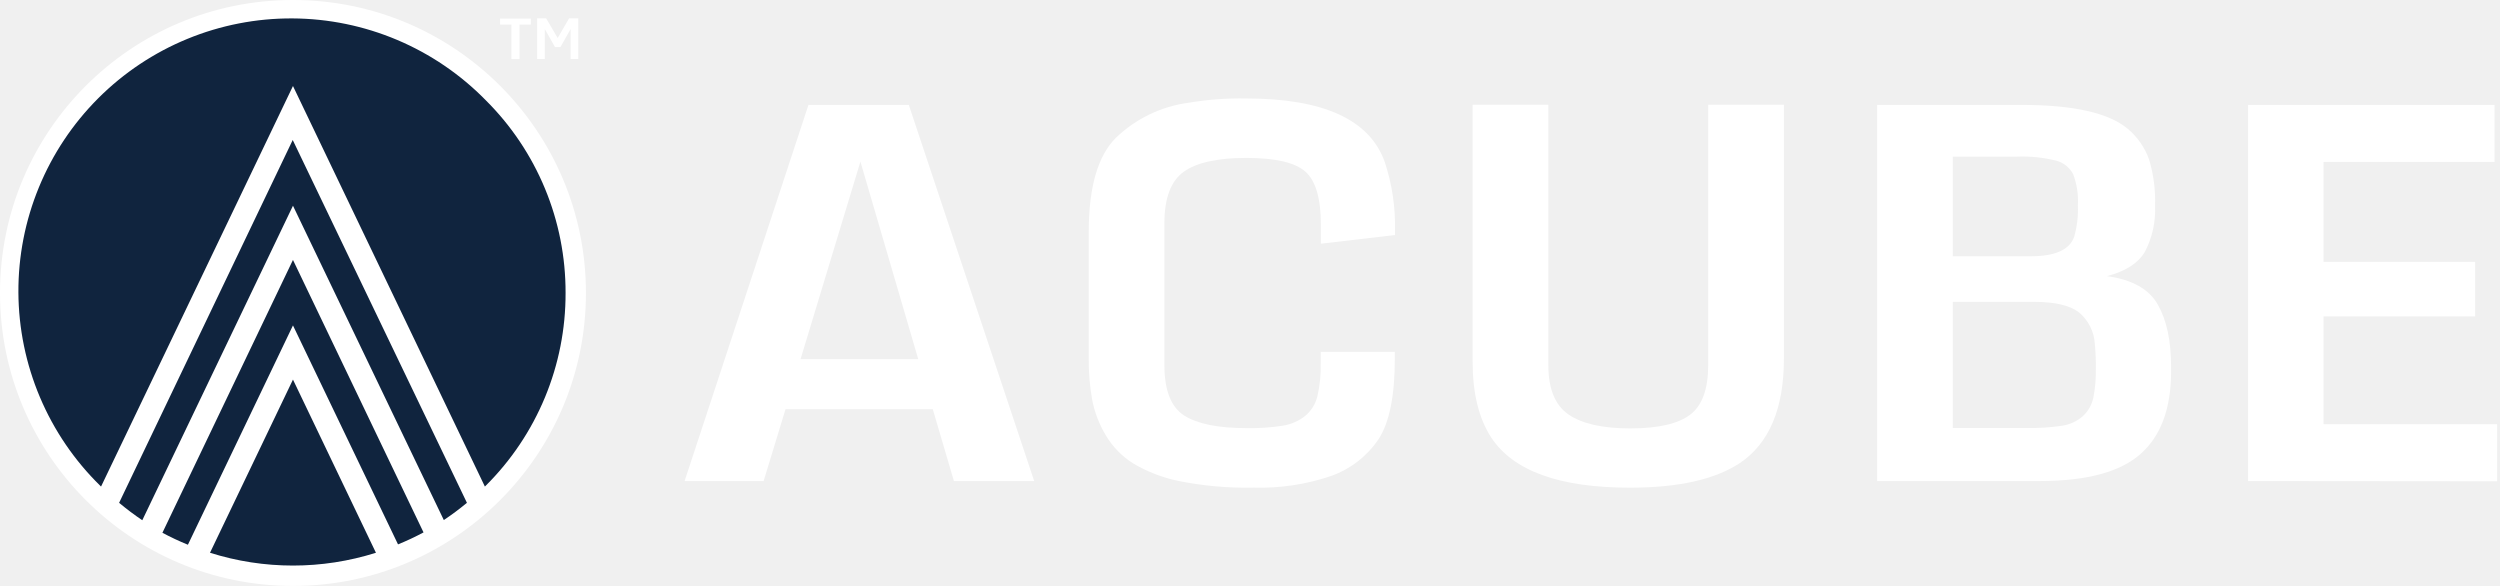
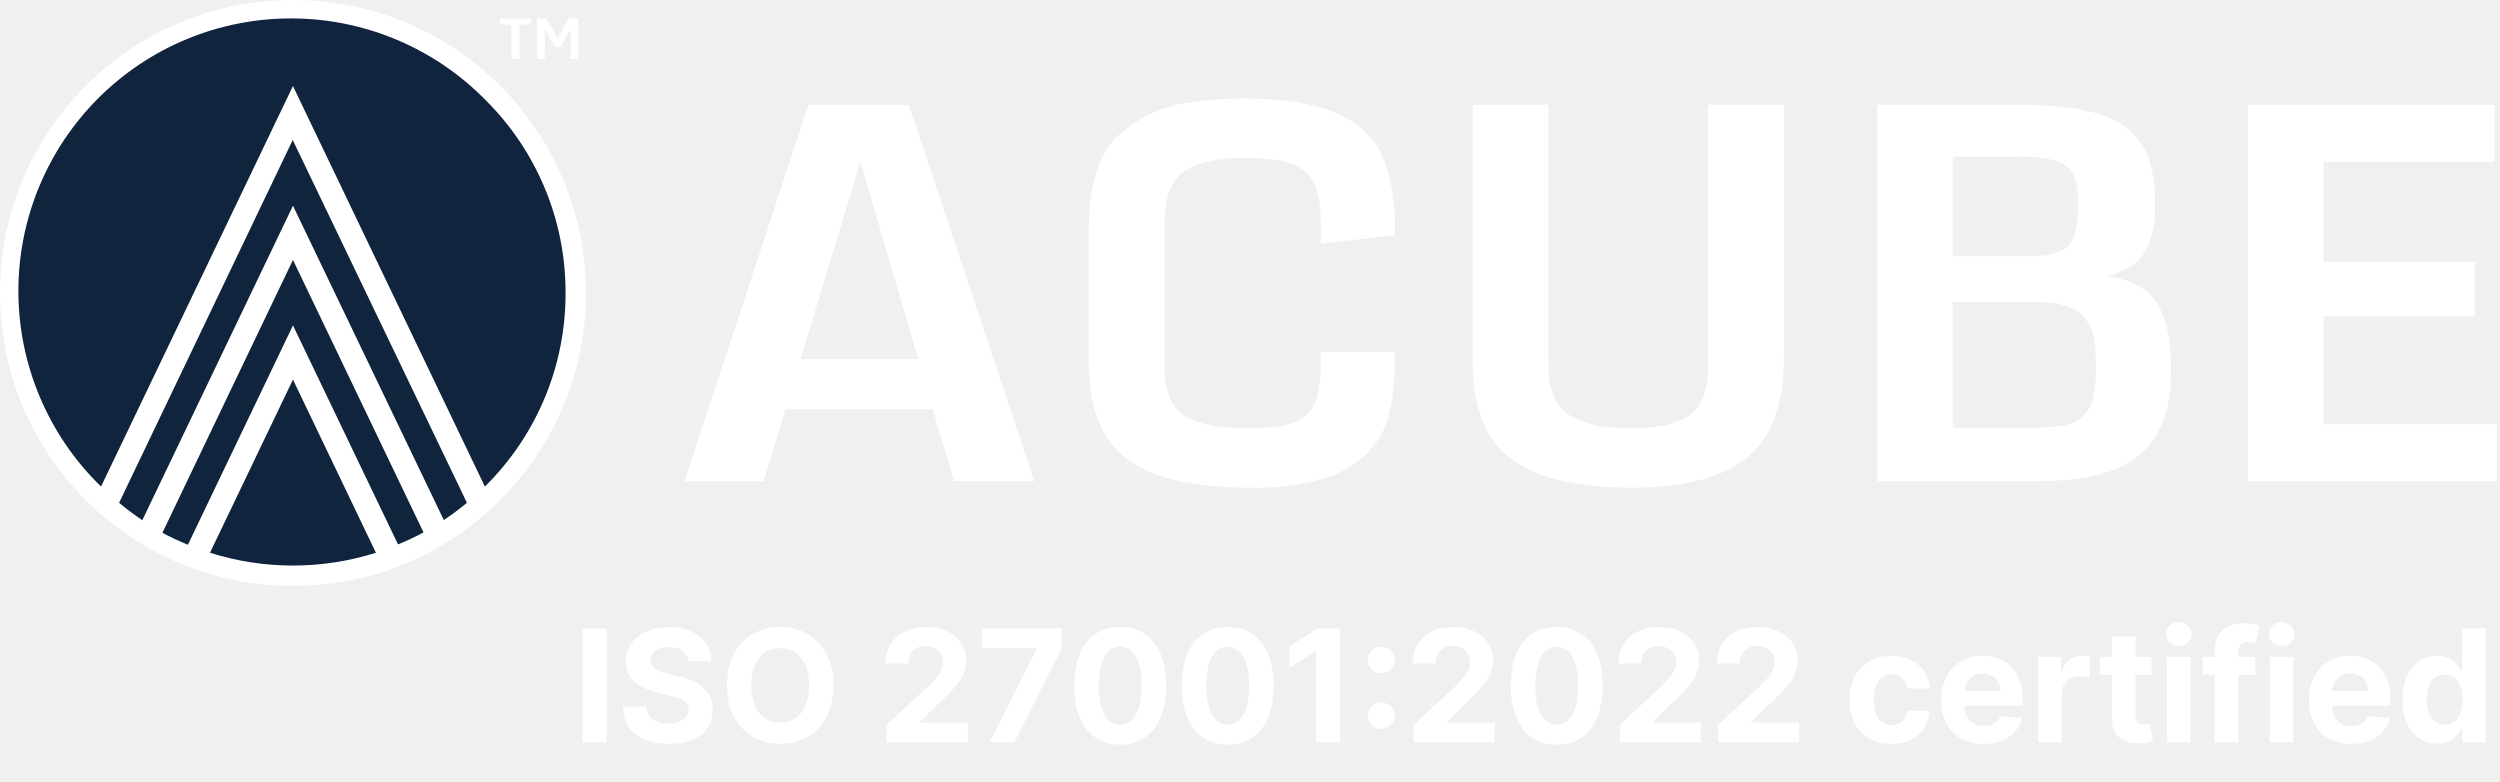
- <svg xmlns="http://www.w3.org/2000/svg" width="192" height="45" viewBox="0 0 192 45" fill="none">
-   <g clip-path="url(#clip0_1784_484)">
-     <path d="M22.5 45C34.926 45 45 34.926 45 22.5C45 10.074 34.926 0 22.5 0C10.074 0 0 10.074 0 22.5C0 34.926 10.074 45 22.5 45Z" fill="white" />
-     <path d="M43.436 22.5C43.444 25.25 42.907 27.975 41.854 30.516C40.801 33.058 39.254 35.365 37.303 37.304L37.239 37.368L22.5 6.606L7.76 37.368L7.696 37.304C5.719 35.367 4.146 33.057 3.068 30.509C1.99 27.96 1.427 25.223 1.413 22.456C1.399 19.689 1.934 16.946 2.987 14.387C4.039 11.828 5.589 9.502 7.545 7.546C9.502 5.589 11.827 4.039 14.387 2.987C16.946 1.934 19.689 1.4 22.456 1.414C25.223 1.428 27.96 1.99 30.508 3.068C33.057 4.147 35.366 5.719 37.303 7.696C39.254 9.635 40.801 11.942 41.854 14.483C42.907 17.024 43.444 19.749 43.436 22.5Z" fill="#10243E" />
-     <path d="M35.86 38.616C35.291 39.088 34.699 39.53 34.085 39.94L22.5 15.799L10.928 39.954C10.312 39.539 9.718 39.092 9.148 38.616L22.481 10.751L35.86 38.616Z" fill="#10243E" />
-     <path d="M32.527 40.889C31.89 41.23 31.237 41.537 30.568 41.809L22.5 24.991L14.431 41.836C13.763 41.564 13.109 41.257 12.473 40.917L22.5 19.962L32.527 40.889Z" fill="#10243E" />
-     <path d="M28.872 42.452C24.725 43.763 20.275 43.763 16.128 42.452L22.5 29.152L28.872 42.452Z" fill="#10243E" />
-     <path d="M39.276 4.535V1.887H38.407V1.427H40.77V1.887H39.901V4.535H39.276Z" fill="white" />
-     <path d="M41.253 4.533V1.406H41.943L42.83 2.919L43.708 1.406H44.411V4.533H43.823V2.234L43.041 3.613H42.623L41.841 2.234V4.533H41.253Z" fill="white" />
-     <path d="M52.577 36.944L62.089 8.058H69.799L79.426 36.944H73.261L71.638 31.427H60.328L58.646 36.944H52.577ZM61.482 27.583H70.521L66.08 12.412L61.482 27.583Z" fill="white" />
-     <path d="M96.304 37.45C94.371 37.492 92.439 37.322 90.543 36.945C89.305 36.693 88.118 36.236 87.031 35.593C86.167 35.05 85.446 34.309 84.925 33.432C84.422 32.596 84.069 31.678 83.881 30.72C83.69 29.647 83.601 28.559 83.615 27.469V17.815C83.615 14.37 84.314 11.956 85.711 10.574C87.231 9.114 89.176 8.175 91.265 7.893C92.726 7.647 94.206 7.536 95.688 7.562C101.649 7.562 105.204 9.193 106.354 12.454C106.912 14.144 107.176 15.916 107.135 17.695V18.049L101.444 18.716V17.258C101.444 15.249 101.048 13.889 100.257 13.185C99.467 12.482 97.959 12.128 95.729 12.128C93.499 12.128 91.89 12.486 90.906 13.194C89.922 13.902 89.426 15.222 89.426 17.139V28.044C89.426 29.975 89.932 31.264 90.943 31.91C91.954 32.557 93.562 32.881 95.766 32.881C96.689 32.897 97.612 32.834 98.524 32.692C99.145 32.595 99.731 32.34 100.225 31.952C100.697 31.566 101.029 31.036 101.172 30.444C101.365 29.625 101.451 28.784 101.43 27.943V27.023H107.122V27.547C107.122 30.407 106.702 32.473 105.862 33.745C104.982 35.045 103.709 36.029 102.23 36.554C100.324 37.203 98.317 37.507 96.304 37.45Z" fill="white" />
-     <path d="M125.18 37.454C119.755 37.454 116.199 36.163 114.514 33.583C113.57 32.121 113.098 30.19 113.098 27.79V8.044H118.913V28.047C118.913 29.859 119.428 31.123 120.467 31.836C121.506 32.548 123.088 32.902 125.212 32.902C127.336 32.902 128.89 32.548 129.809 31.845C130.729 31.141 131.189 29.886 131.189 28.047V8.044H137.004V27.551C137.004 31.388 135.869 34.064 133.598 35.578C131.691 36.828 128.885 37.454 125.18 37.454Z" fill="white" />
-     <path d="M144.162 36.944V8.058H155.279C159.242 8.058 161.954 8.671 163.416 9.897C164.16 10.521 164.723 11.332 165.048 12.246C165.396 13.4 165.552 14.604 165.508 15.809C165.565 17.035 165.295 18.253 164.727 19.34C164.202 20.218 163.232 20.843 161.807 21.207C163.738 21.467 165.044 22.198 165.724 23.4C166.405 24.601 166.743 26.193 166.74 28.176V28.526C166.74 31.37 165.957 33.483 164.391 34.866C162.825 36.248 160.255 36.941 156.681 36.944H144.162ZM149.973 19.68H155.982C157.821 19.68 158.923 19.191 159.288 18.214C159.518 17.417 159.617 16.587 159.582 15.759C159.63 14.95 159.507 14.139 159.219 13.382C159.085 13.124 158.899 12.897 158.671 12.716C158.444 12.536 158.181 12.405 157.899 12.334C156.921 12.093 155.913 11.99 154.906 12.03H149.973V19.68ZM149.973 32.87H155.61C156.533 32.89 157.455 32.832 158.368 32.696C158.964 32.608 159.522 32.35 159.973 31.951C160.388 31.566 160.67 31.059 160.777 30.503C160.912 29.791 160.974 29.067 160.961 28.342C160.97 27.699 160.944 27.056 160.883 26.416C160.857 25.946 160.734 25.488 160.522 25.068C160.31 24.649 160.013 24.278 159.651 23.979C158.957 23.45 157.812 23.183 156.207 23.183H149.973V32.87Z" fill="white" />
-     <path d="M172.653 36.944V8.058H191.581V12.439H178.446V20.112H190.092V24.301H178.446V32.576H191.779V36.962L172.653 36.944Z" fill="white" />
+ <svg xmlns="http://www.w3.org/2000/svg" width="192" height="60" viewBox="0 0 192 60" fill="none">
+   <g clip-path="url(#clip0_2348_32)">
+     <mask id="mask0_2348_32" style="mask-type:luminance" maskUnits="userSpaceOnUse" x="0" y="0" width="192" height="45">
+       <path d="M191.793 0H0V45H191.793V0Z" fill="white" />
+     </mask>
+     <g mask="url(#mask0_2348_32)">
+       <path d="M22.5 45C34.926 45 45 34.926 45 22.5C45 10.074 34.926 0 22.5 0C10.074 0 0 10.074 0 22.5C0 34.926 10.074 45 22.5 45Z" fill="white" />
+       <path d="M43.435 22.5C43.444 25.25 42.906 27.975 41.853 30.516C40.8 33.058 39.253 35.365 37.302 37.304L37.238 37.368L22.498 6.606L7.759 37.368L7.695 37.304C5.718 35.367 4.145 33.057 3.067 30.509C1.989 27.96 1.426 25.223 1.412 22.456C1.398 19.689 1.933 16.946 2.986 14.387C4.038 11.828 5.588 9.502 7.544 7.546C9.501 5.589 11.826 4.039 14.386 2.987C16.945 1.934 19.688 1.4 22.455 1.414C25.222 1.428 27.959 1.99 30.507 3.068C33.056 4.147 35.365 5.719 37.302 7.696C39.253 9.635 40.8 11.942 41.853 14.483C42.906 17.024 43.444 19.749 43.435 22.5Z" fill="#10243E" />
+       <path d="M35.86 38.616C35.291 39.088 34.699 39.53 34.085 39.94L22.5 15.799L10.928 39.954C10.312 39.539 9.718 39.092 9.148 38.616L22.481 10.751L35.86 38.616Z" fill="#10243E" />
+       <path d="M32.527 40.889C31.89 41.23 31.237 41.537 30.568 41.809L22.5 24.991L14.431 41.836C13.763 41.564 13.109 41.257 12.473 40.917L22.5 19.962L32.527 40.889Z" fill="#10243E" />
+       <path d="M28.871 42.452C24.724 43.763 20.274 43.763 16.127 42.452L22.499 29.152L28.871 42.452Z" fill="#10243E" />
+       <path d="M39.275 4.535V1.887H38.406V1.427H40.769V1.887H39.901V4.535H39.275Z" fill="white" />
+       <path d="M41.252 4.533V1.406H41.942L42.829 2.919L43.707 1.406H44.41V4.533H43.822V2.234L43.04 3.613H42.622L41.84 2.234V4.533H41.252Z" fill="white" />
+       <path d="M52.576 36.944L62.088 8.058H69.798L79.425 36.944H73.26L71.637 31.427H60.328L58.645 36.944H52.576ZM61.481 27.583H70.52L66.079 12.412L61.481 27.583Z" fill="white" />
+       <path d="M96.304 37.45C94.371 37.492 92.439 37.322 90.543 36.945C89.305 36.693 88.118 36.236 87.031 35.593C86.167 35.05 85.446 34.309 84.925 33.432C84.422 32.596 84.069 31.678 83.881 30.72C83.69 29.647 83.601 28.559 83.615 27.469V17.815C83.615 14.37 84.314 11.956 85.711 10.574C87.231 9.114 89.176 8.175 91.265 7.893C92.726 7.647 94.206 7.536 95.688 7.562C101.649 7.562 105.204 9.193 106.354 12.454C106.912 14.144 107.176 15.916 107.135 17.695V18.049L101.444 18.716V17.258C101.444 15.249 101.048 13.889 100.257 13.185C99.467 12.482 97.959 12.128 95.729 12.128C93.499 12.128 91.89 12.486 90.906 13.194C89.922 13.902 89.426 15.222 89.426 17.139V28.044C89.426 29.975 89.932 31.264 90.943 31.91C91.954 32.557 93.562 32.881 95.766 32.881C96.689 32.897 97.612 32.834 98.524 32.692C99.145 32.595 99.731 32.34 100.225 31.952C100.697 31.566 101.029 31.036 101.172 30.444C101.365 29.625 101.451 28.784 101.43 27.943V27.023H107.122V27.547C107.122 30.407 106.702 32.473 105.862 33.745C104.982 35.045 103.709 36.029 102.23 36.554C100.324 37.203 98.317 37.507 96.304 37.45Z" fill="white" />
+       <path d="M125.18 37.454C119.755 37.454 116.199 36.163 114.514 33.583C113.57 32.121 113.098 30.19 113.098 27.79V8.044H118.913V28.047C118.913 29.859 119.428 31.123 120.467 31.836C121.506 32.548 123.088 32.902 125.212 32.902C127.336 32.902 128.89 32.548 129.809 31.845C130.729 31.141 131.189 29.886 131.189 28.047V8.044H137.004V27.551C137.004 31.388 135.869 34.064 133.598 35.578C131.691 36.828 128.885 37.454 125.18 37.454Z" fill="white" />
+       <path d="M144.162 36.944V8.058H155.279C159.242 8.058 161.954 8.671 163.416 9.897C164.16 10.521 164.723 11.332 165.048 12.246C165.396 13.4 165.552 14.604 165.508 15.809C165.565 17.035 165.295 18.253 164.727 19.34C164.202 20.218 163.232 20.843 161.807 21.207C163.738 21.467 165.044 22.198 165.724 23.4C166.405 24.601 166.743 26.193 166.74 28.176V28.526C166.74 31.37 165.957 33.483 164.391 34.866C162.825 36.248 160.255 36.941 156.681 36.944H144.162ZM149.973 19.68H155.982C157.821 19.68 158.923 19.191 159.288 18.214C159.518 17.417 159.617 16.587 159.582 15.759C159.63 14.95 159.507 14.139 159.219 13.382C159.085 13.124 158.899 12.897 158.671 12.716C158.444 12.536 158.181 12.405 157.899 12.334C156.921 12.093 155.913 11.99 154.906 12.03H149.973V19.68ZM149.973 32.87H155.61C156.533 32.89 157.455 32.832 158.368 32.696C158.964 32.608 159.522 32.35 159.973 31.951C160.388 31.566 160.67 31.059 160.777 30.503C160.912 29.791 160.974 29.067 160.961 28.342C160.97 27.699 160.944 27.056 160.883 26.416C160.857 25.946 160.734 25.488 160.522 25.068C160.31 24.649 160.013 24.278 159.651 23.979C158.957 23.45 157.812 23.183 156.207 23.183H149.973V32.87Z" fill="white" />
+       <path d="M172.652 36.944V8.058H191.58V12.439H178.445V20.112H190.091V24.301H178.445V32.576H191.778V36.962L172.652 36.944Z" fill="white" />
+     </g>
  </g>
+   <path d="M46.604 48.273V57H44.758V48.273H46.604ZM52.856 50.783C52.822 50.439 52.676 50.172 52.417 49.981C52.159 49.791 51.808 49.696 51.365 49.696C51.064 49.696 50.809 49.739 50.602 49.824C50.395 49.906 50.235 50.021 50.125 50.169C50.017 50.317 49.963 50.484 49.963 50.672C49.957 50.828 49.99 50.965 50.061 51.081C50.135 51.197 50.235 51.298 50.363 51.383C50.491 51.466 50.639 51.538 50.806 51.601C50.974 51.66 51.153 51.712 51.343 51.754L52.127 51.942C52.508 52.027 52.858 52.141 53.176 52.283C53.494 52.425 53.77 52.599 54.002 52.807C54.235 53.014 54.416 53.258 54.544 53.54C54.674 53.821 54.741 54.144 54.744 54.507C54.741 55.041 54.605 55.504 54.335 55.896C54.068 56.285 53.681 56.588 53.176 56.804C52.673 57.017 52.066 57.124 51.356 57.124C50.652 57.124 50.038 57.016 49.515 56.8C48.995 56.584 48.589 56.264 48.297 55.841C48.007 55.415 47.855 54.888 47.841 54.26H49.626C49.646 54.553 49.73 54.797 49.877 54.993C50.028 55.186 50.228 55.332 50.478 55.432C50.731 55.528 51.017 55.577 51.335 55.577C51.647 55.577 51.919 55.531 52.149 55.44C52.382 55.349 52.562 55.223 52.69 55.061C52.818 54.899 52.882 54.713 52.882 54.503C52.882 54.307 52.824 54.142 52.707 54.008C52.593 53.875 52.426 53.761 52.204 53.668C51.985 53.574 51.717 53.489 51.399 53.412L50.449 53.173C49.713 52.994 49.132 52.715 48.706 52.334C48.279 51.953 48.068 51.44 48.071 50.795C48.068 50.267 48.209 49.805 48.492 49.41C48.779 49.016 49.173 48.707 49.673 48.486C50.173 48.264 50.741 48.153 51.377 48.153C52.025 48.153 52.591 48.264 53.074 48.486C53.559 48.707 53.937 49.016 54.207 49.41C54.477 49.805 54.616 50.263 54.625 50.783H52.856ZM64.005 52.636C64.005 53.588 63.825 54.398 63.464 55.065C63.106 55.733 62.617 56.243 61.998 56.595C61.381 56.945 60.688 57.119 59.918 57.119C59.143 57.119 58.447 56.943 57.83 56.591C57.214 56.239 56.727 55.729 56.369 55.061C56.011 54.394 55.832 53.585 55.832 52.636C55.832 51.685 56.011 50.875 56.369 50.207C56.727 49.54 57.214 49.031 57.83 48.682C58.447 48.33 59.143 48.153 59.918 48.153C60.688 48.153 61.381 48.33 61.998 48.682C62.617 49.031 63.106 49.54 63.464 50.207C63.825 50.875 64.005 51.685 64.005 52.636ZM62.134 52.636C62.134 52.02 62.042 51.5 61.857 51.077C61.675 50.653 61.418 50.332 61.086 50.114C60.754 49.895 60.364 49.785 59.918 49.785C59.472 49.785 59.083 49.895 58.751 50.114C58.418 50.332 58.16 50.653 57.975 51.077C57.793 51.5 57.702 52.02 57.702 52.636C57.702 53.253 57.793 53.773 57.975 54.196C58.16 54.619 58.418 54.94 58.751 55.159C59.083 55.378 59.472 55.487 59.918 55.487C60.364 55.487 60.754 55.378 61.086 55.159C61.418 54.94 61.675 54.619 61.857 54.196C62.042 53.773 62.134 53.253 62.134 52.636ZM68.098 57V55.67L71.204 52.794C71.469 52.538 71.69 52.308 71.869 52.104C72.051 51.899 72.189 51.699 72.283 51.503C72.376 51.304 72.423 51.09 72.423 50.859C72.423 50.604 72.365 50.383 72.249 50.199C72.132 50.011 71.973 49.868 71.771 49.769C71.57 49.666 71.341 49.615 71.085 49.615C70.818 49.615 70.585 49.669 70.386 49.777C70.188 49.885 70.034 50.04 69.926 50.242C69.818 50.443 69.764 50.683 69.764 50.962H68.013C68.013 50.391 68.142 49.895 68.401 49.474C68.659 49.054 69.021 48.729 69.487 48.499C69.953 48.269 70.49 48.153 71.098 48.153C71.723 48.153 72.267 48.264 72.73 48.486C73.196 48.705 73.558 49.008 73.817 49.398C74.075 49.787 74.204 50.233 74.204 50.736C74.204 51.065 74.139 51.391 74.008 51.712C73.881 52.033 73.652 52.389 73.322 52.781C72.993 53.17 72.528 53.638 71.929 54.183L70.655 55.432V55.492H74.32V57H68.098ZM76.002 57L79.62 49.841V49.781H75.405V48.273H81.529V49.803L77.907 57H76.002ZM86.028 57.192C85.295 57.189 84.664 57.008 84.136 56.651C83.61 56.293 83.205 55.774 82.921 55.095C82.64 54.416 82.501 53.599 82.504 52.645C82.504 51.693 82.644 50.882 82.925 50.212C83.21 49.541 83.614 49.031 84.14 48.682C84.668 48.33 85.298 48.153 86.028 48.153C86.758 48.153 87.386 48.33 87.911 48.682C88.44 49.034 88.846 49.545 89.13 50.216C89.414 50.883 89.555 51.693 89.552 52.645C89.552 53.602 89.41 54.42 89.126 55.099C88.844 55.778 88.441 56.297 87.915 56.655C87.39 57.013 86.761 57.192 86.028 57.192ZM86.028 55.662C86.528 55.662 86.927 55.41 87.225 54.908C87.523 54.405 87.671 53.651 87.668 52.645C87.668 51.983 87.6 51.432 87.464 50.992C87.33 50.551 87.14 50.22 86.893 49.999C86.648 49.777 86.36 49.666 86.028 49.666C85.531 49.666 85.133 49.915 84.835 50.412C84.536 50.909 84.386 51.653 84.383 52.645C84.383 53.315 84.45 53.875 84.583 54.324C84.719 54.77 84.911 55.105 85.158 55.33C85.406 55.551 85.695 55.662 86.028 55.662ZM94.289 57.192C93.556 57.189 92.926 57.008 92.397 56.651C91.872 56.293 91.467 55.774 91.183 55.095C90.902 54.416 90.762 53.599 90.765 52.645C90.765 51.693 90.906 50.882 91.187 50.212C91.471 49.541 91.876 49.031 92.402 48.682C92.93 48.33 93.559 48.153 94.289 48.153C95.019 48.153 95.647 48.33 96.173 48.682C96.701 49.034 97.108 49.545 97.392 50.216C97.676 50.883 97.816 51.693 97.814 52.645C97.814 53.602 97.671 54.42 97.387 55.099C97.106 55.778 96.703 56.297 96.177 56.655C95.652 57.013 95.022 57.192 94.289 57.192ZM94.289 55.662C94.789 55.662 95.189 55.41 95.487 54.908C95.785 54.405 95.933 53.651 95.93 52.645C95.93 51.983 95.862 51.432 95.725 50.992C95.592 50.551 95.402 50.22 95.154 49.999C94.91 49.777 94.622 49.666 94.289 49.666C93.792 49.666 93.394 49.915 93.096 50.412C92.798 50.909 92.647 51.653 92.644 52.645C92.644 53.315 92.711 53.875 92.845 54.324C92.981 54.77 93.173 55.105 93.42 55.33C93.667 55.551 93.957 55.662 94.289 55.662ZM102.926 48.273V57H101.081V50.024H101.03L99.031 51.277V49.641L101.192 48.273H102.926ZM106.078 55.986C105.797 55.986 105.556 55.886 105.354 55.688C105.155 55.489 105.056 55.247 105.056 54.963C105.056 54.685 105.155 54.446 105.354 54.247C105.556 54.048 105.797 53.949 106.078 53.949C106.351 53.949 106.59 54.048 106.794 54.247C106.999 54.446 107.101 54.685 107.101 54.963C107.101 55.151 107.053 55.322 106.956 55.479C106.863 55.632 106.739 55.756 106.586 55.849C106.432 55.94 106.263 55.986 106.078 55.986ZM106.078 51.703C105.797 51.703 105.556 51.604 105.354 51.405C105.155 51.206 105.056 50.965 105.056 50.68C105.056 50.402 105.155 50.165 105.354 49.969C105.556 49.77 105.797 49.67 106.078 49.67C106.351 49.67 106.59 49.77 106.794 49.969C106.999 50.165 107.101 50.402 107.101 50.68C107.101 50.871 107.053 51.044 106.956 51.2C106.863 51.354 106.739 51.476 106.586 51.567C106.432 51.658 106.263 51.703 106.078 51.703ZM108.575 57V55.67L111.681 52.794C111.945 52.538 112.167 52.308 112.346 52.104C112.528 51.899 112.665 51.699 112.759 51.503C112.853 51.304 112.9 51.09 112.9 50.859C112.9 50.604 112.842 50.383 112.725 50.199C112.609 50.011 112.45 49.868 112.248 49.769C112.046 49.666 111.817 49.615 111.562 49.615C111.295 49.615 111.062 49.669 110.863 49.777C110.664 49.885 110.511 50.04 110.403 50.242C110.295 50.443 110.241 50.683 110.241 50.962H108.489C108.489 50.391 108.619 49.895 108.877 49.474C109.136 49.054 109.498 48.729 109.964 48.499C110.43 48.269 110.967 48.153 111.575 48.153C112.2 48.153 112.744 48.264 113.207 48.486C113.673 48.705 114.035 49.008 114.293 49.398C114.552 49.787 114.681 50.233 114.681 50.736C114.681 51.065 114.616 51.391 114.485 51.712C114.357 52.033 114.129 52.389 113.799 52.781C113.469 53.17 113.005 53.638 112.406 54.183L111.131 55.432V55.492H114.796V57H108.575ZM119.555 57.192C118.822 57.189 118.191 57.008 117.663 56.651C117.137 56.293 116.733 55.774 116.449 55.095C116.167 54.416 116.028 53.599 116.031 52.645C116.031 51.693 116.172 50.882 116.453 50.212C116.737 49.541 117.142 49.031 117.667 48.682C118.196 48.33 118.825 48.153 119.555 48.153C120.285 48.153 120.913 48.33 121.439 48.682C121.967 49.034 122.373 49.545 122.657 50.216C122.941 50.883 123.082 51.693 123.079 52.645C123.079 53.602 122.937 54.42 122.653 55.099C122.372 55.778 121.968 56.297 121.443 56.655C120.917 57.013 120.288 57.192 119.555 57.192ZM119.555 55.662C120.055 55.662 120.454 55.41 120.752 54.908C121.051 54.405 121.199 53.651 121.196 52.645C121.196 51.983 121.127 51.432 120.991 50.992C120.858 50.551 120.667 50.22 120.42 49.999C120.176 49.777 119.887 49.666 119.555 49.666C119.058 49.666 118.66 49.915 118.362 50.412C118.064 50.909 117.913 51.653 117.91 52.645C117.91 53.315 117.977 53.875 118.11 54.324C118.247 54.77 118.439 55.105 118.686 55.33C118.933 55.551 119.223 55.662 119.555 55.662ZM124.395 57V55.67L127.501 52.794C127.766 52.538 127.987 52.308 128.166 52.104C128.348 51.899 128.486 51.699 128.58 51.503C128.673 51.304 128.72 51.09 128.72 50.859C128.72 50.604 128.662 50.383 128.545 50.199C128.429 50.011 128.27 49.868 128.068 49.769C127.866 49.666 127.638 49.615 127.382 49.615C127.115 49.615 126.882 49.669 126.683 49.777C126.484 49.885 126.331 50.04 126.223 50.242C126.115 50.443 126.061 50.683 126.061 50.962H124.31C124.31 50.391 124.439 49.895 124.697 49.474C124.956 49.054 125.318 48.729 125.784 48.499C126.25 48.269 126.787 48.153 127.395 48.153C128.02 48.153 128.564 48.264 129.027 48.486C129.493 48.705 129.855 49.008 130.114 49.398C130.372 49.787 130.501 50.233 130.501 50.736C130.501 51.065 130.436 51.391 130.305 51.712C130.178 52.033 129.949 52.389 129.619 52.781C129.29 53.17 128.825 53.638 128.226 54.183L126.952 55.432V55.492H130.616V57H124.395ZM131.953 57V55.67L135.06 52.794C135.324 52.538 135.546 52.308 135.725 52.104C135.907 51.899 136.044 51.699 136.138 51.503C136.232 51.304 136.279 51.09 136.279 50.859C136.279 50.604 136.221 50.383 136.104 50.199C135.988 50.011 135.828 49.868 135.627 49.769C135.425 49.666 135.196 49.615 134.941 49.615C134.674 49.615 134.441 49.669 134.242 49.777C134.043 49.885 133.89 50.04 133.782 50.242C133.674 50.443 133.62 50.683 133.62 50.962H131.868C131.868 50.391 131.998 49.895 132.256 49.474C132.515 49.054 132.877 48.729 133.343 48.499C133.809 48.269 134.346 48.153 134.953 48.153C135.578 48.153 136.123 48.264 136.586 48.486C137.051 48.705 137.414 49.008 137.672 49.398C137.931 49.787 138.06 50.233 138.06 50.736C138.06 51.065 137.995 51.391 137.864 51.712C137.736 52.033 137.507 52.389 137.178 52.781C136.848 53.17 136.384 53.638 135.784 54.183L134.51 55.432V55.492H138.175V57H131.953ZM145.264 57.128C144.593 57.128 144.017 56.986 143.534 56.702C143.054 56.415 142.684 56.017 142.426 55.508C142.17 55 142.042 54.415 142.042 53.753C142.042 53.082 142.172 52.494 142.43 51.989C142.691 51.48 143.062 51.084 143.542 50.8C144.022 50.513 144.593 50.369 145.255 50.369C145.826 50.369 146.326 50.473 146.755 50.68C147.184 50.888 147.524 51.179 147.774 51.554C148.024 51.929 148.162 52.369 148.187 52.875H146.474C146.426 52.548 146.298 52.285 146.091 52.087C145.886 51.885 145.618 51.784 145.285 51.784C145.004 51.784 144.758 51.861 144.548 52.014C144.341 52.165 144.179 52.385 144.062 52.675C143.946 52.965 143.887 53.315 143.887 53.727C143.887 54.145 143.944 54.5 144.058 54.793C144.174 55.085 144.338 55.308 144.548 55.462C144.758 55.615 145.004 55.692 145.285 55.692C145.493 55.692 145.679 55.649 145.843 55.564C146.011 55.479 146.149 55.355 146.257 55.193C146.368 55.028 146.44 54.831 146.474 54.601H148.187C148.159 55.101 148.022 55.541 147.778 55.922C147.537 56.3 147.203 56.595 146.777 56.808C146.35 57.021 145.846 57.128 145.264 57.128ZM152.332 57.128C151.659 57.128 151.08 56.992 150.594 56.719C150.111 56.443 149.739 56.054 149.477 55.551C149.216 55.045 149.085 54.447 149.085 53.757C149.085 53.084 149.216 52.493 149.477 51.984C149.739 51.476 150.107 51.08 150.581 50.795C151.058 50.511 151.618 50.369 152.26 50.369C152.692 50.369 153.094 50.439 153.466 50.578C153.841 50.715 154.168 50.92 154.446 51.196C154.727 51.472 154.946 51.818 155.102 52.236C155.259 52.651 155.337 53.136 155.337 53.693V54.192H149.81V53.067H153.628C153.628 52.805 153.571 52.574 153.457 52.372C153.344 52.17 153.186 52.013 152.984 51.899C152.786 51.783 152.554 51.724 152.29 51.724C152.014 51.724 151.77 51.788 151.557 51.916C151.347 52.041 151.182 52.21 151.062 52.423C150.943 52.633 150.882 52.868 150.879 53.126V54.196C150.879 54.52 150.939 54.8 151.058 55.035C151.18 55.271 151.352 55.453 151.574 55.581C151.795 55.709 152.058 55.773 152.362 55.773C152.564 55.773 152.749 55.744 152.916 55.688C153.084 55.631 153.227 55.545 153.347 55.432C153.466 55.318 153.557 55.179 153.619 55.014L155.298 55.125C155.213 55.528 155.038 55.881 154.774 56.182C154.513 56.48 154.175 56.713 153.76 56.881C153.348 57.045 152.872 57.128 152.332 57.128ZM156.521 57V50.455H158.281V51.597H158.349C158.469 51.19 158.669 50.883 158.95 50.676C159.232 50.466 159.555 50.361 159.922 50.361C160.013 50.361 160.111 50.367 160.216 50.378C160.321 50.389 160.413 50.405 160.493 50.425V52.035C160.408 52.01 160.29 51.987 160.139 51.967C159.989 51.947 159.851 51.938 159.726 51.938C159.459 51.938 159.22 51.996 159.01 52.112C158.803 52.226 158.638 52.385 158.516 52.59C158.396 52.794 158.337 53.03 158.337 53.297V57H156.521ZM165.241 50.455V51.818H161.299V50.455H165.241ZM162.194 48.886H164.01V54.989C164.01 55.156 164.035 55.287 164.086 55.381C164.137 55.472 164.208 55.535 164.299 55.572C164.393 55.609 164.501 55.628 164.623 55.628C164.708 55.628 164.794 55.621 164.879 55.606C164.964 55.59 165.029 55.577 165.075 55.568L165.36 56.919C165.27 56.947 165.142 56.98 164.977 57.017C164.812 57.057 164.612 57.081 164.376 57.09C163.939 57.106 163.555 57.048 163.225 56.915C162.899 56.781 162.645 56.574 162.463 56.293C162.281 56.011 162.191 55.656 162.194 55.227V48.886ZM166.424 57V50.455H168.239V57H166.424ZM167.336 49.611C167.066 49.611 166.834 49.521 166.641 49.342C166.451 49.16 166.355 48.943 166.355 48.69C166.355 48.44 166.451 48.226 166.641 48.047C166.834 47.865 167.066 47.774 167.336 47.774C167.605 47.774 167.836 47.865 168.026 48.047C168.219 48.226 168.316 48.44 168.316 48.69C168.316 48.943 168.219 49.16 168.026 49.342C167.836 49.521 167.605 49.611 167.336 49.611ZM173.213 50.455V51.818H169.173V50.455H173.213ZM170.098 57V49.981C170.098 49.507 170.19 49.114 170.375 48.801C170.562 48.489 170.818 48.254 171.142 48.098C171.466 47.942 171.834 47.864 172.246 47.864C172.524 47.864 172.778 47.885 173.009 47.928C173.241 47.97 173.415 48.008 173.528 48.043L173.205 49.406C173.134 49.383 173.045 49.362 172.94 49.342C172.838 49.322 172.733 49.312 172.625 49.312C172.358 49.312 172.172 49.375 172.067 49.5C171.962 49.622 171.909 49.794 171.909 50.016V57H170.098ZM174.322 57V50.455H176.137V57H174.322ZM175.234 49.611C174.964 49.611 174.733 49.521 174.539 49.342C174.349 49.16 174.254 48.943 174.254 48.69C174.254 48.44 174.349 48.226 174.539 48.047C174.733 47.865 174.964 47.774 175.234 47.774C175.504 47.774 175.734 47.865 175.924 48.047C176.118 48.226 176.214 48.44 176.214 48.69C176.214 48.943 176.118 49.16 175.924 49.342C175.734 49.521 175.504 49.611 175.234 49.611ZM180.575 57.128C179.901 57.128 179.322 56.992 178.836 56.719C178.353 56.443 177.981 56.054 177.719 55.551C177.458 55.045 177.327 54.447 177.327 53.757C177.327 53.084 177.458 52.493 177.719 51.984C177.981 51.476 178.349 51.08 178.823 50.795C179.3 50.511 179.86 50.369 180.502 50.369C180.934 50.369 181.336 50.439 181.708 50.578C182.083 50.715 182.41 50.92 182.688 51.196C182.969 51.472 183.188 51.818 183.344 52.236C183.501 52.651 183.579 53.136 183.579 53.693V54.192H178.052V53.067H181.87C181.87 52.805 181.813 52.574 181.7 52.372C181.586 52.17 181.428 52.013 181.227 51.899C181.028 51.783 180.796 51.724 180.532 51.724C180.256 51.724 180.012 51.788 179.799 51.916C179.589 52.041 179.424 52.21 179.305 52.423C179.185 52.633 179.124 52.868 179.121 53.126V54.196C179.121 54.52 179.181 54.8 179.3 55.035C179.423 55.271 179.594 55.453 179.816 55.581C180.038 55.709 180.3 55.773 180.604 55.773C180.806 55.773 180.991 55.744 181.158 55.688C181.326 55.631 181.469 55.545 181.589 55.432C181.708 55.318 181.799 55.179 181.862 55.014L183.54 55.125C183.455 55.528 183.281 55.881 183.016 56.182C182.755 56.48 182.417 56.713 182.002 56.881C181.59 57.045 181.114 57.128 180.575 57.128ZM187.175 57.106C186.678 57.106 186.228 56.979 185.825 56.723C185.424 56.465 185.106 56.085 184.87 55.585C184.637 55.082 184.521 54.466 184.521 53.736C184.521 52.986 184.641 52.362 184.883 51.865C185.124 51.365 185.445 50.992 185.846 50.744C186.249 50.494 186.691 50.369 187.171 50.369C187.538 50.369 187.843 50.432 188.087 50.557C188.335 50.679 188.533 50.832 188.684 51.017C188.837 51.199 188.954 51.378 189.033 51.554H189.089V48.273H190.9V57H189.11V55.952H189.033C188.948 56.133 188.827 56.314 188.671 56.493C188.518 56.669 188.317 56.815 188.07 56.932C187.826 57.048 187.528 57.106 187.175 57.106ZM187.751 55.662C188.043 55.662 188.29 55.582 188.492 55.423C188.697 55.261 188.853 55.035 188.961 54.746C189.072 54.456 189.127 54.117 189.127 53.727C189.127 53.338 189.073 53 188.965 52.713C188.857 52.426 188.701 52.205 188.496 52.048C188.292 51.892 188.043 51.814 187.751 51.814C187.452 51.814 187.201 51.895 186.996 52.057C186.792 52.219 186.637 52.443 186.532 52.73C186.427 53.017 186.374 53.349 186.374 53.727C186.374 54.108 186.427 54.445 186.532 54.737C186.64 55.027 186.795 55.254 186.996 55.419C187.201 55.581 187.452 55.662 187.751 55.662Z" fill="white" />
  <defs>
-     <clipPath id="clip0_1784_484">
-       <rect width="191.793" height="45" fill="white" />
+     <clipPath id="clip0_2348_32">
+       <rect width="192" height="45" fill="white" />
    </clipPath>
  </defs>
</svg>
